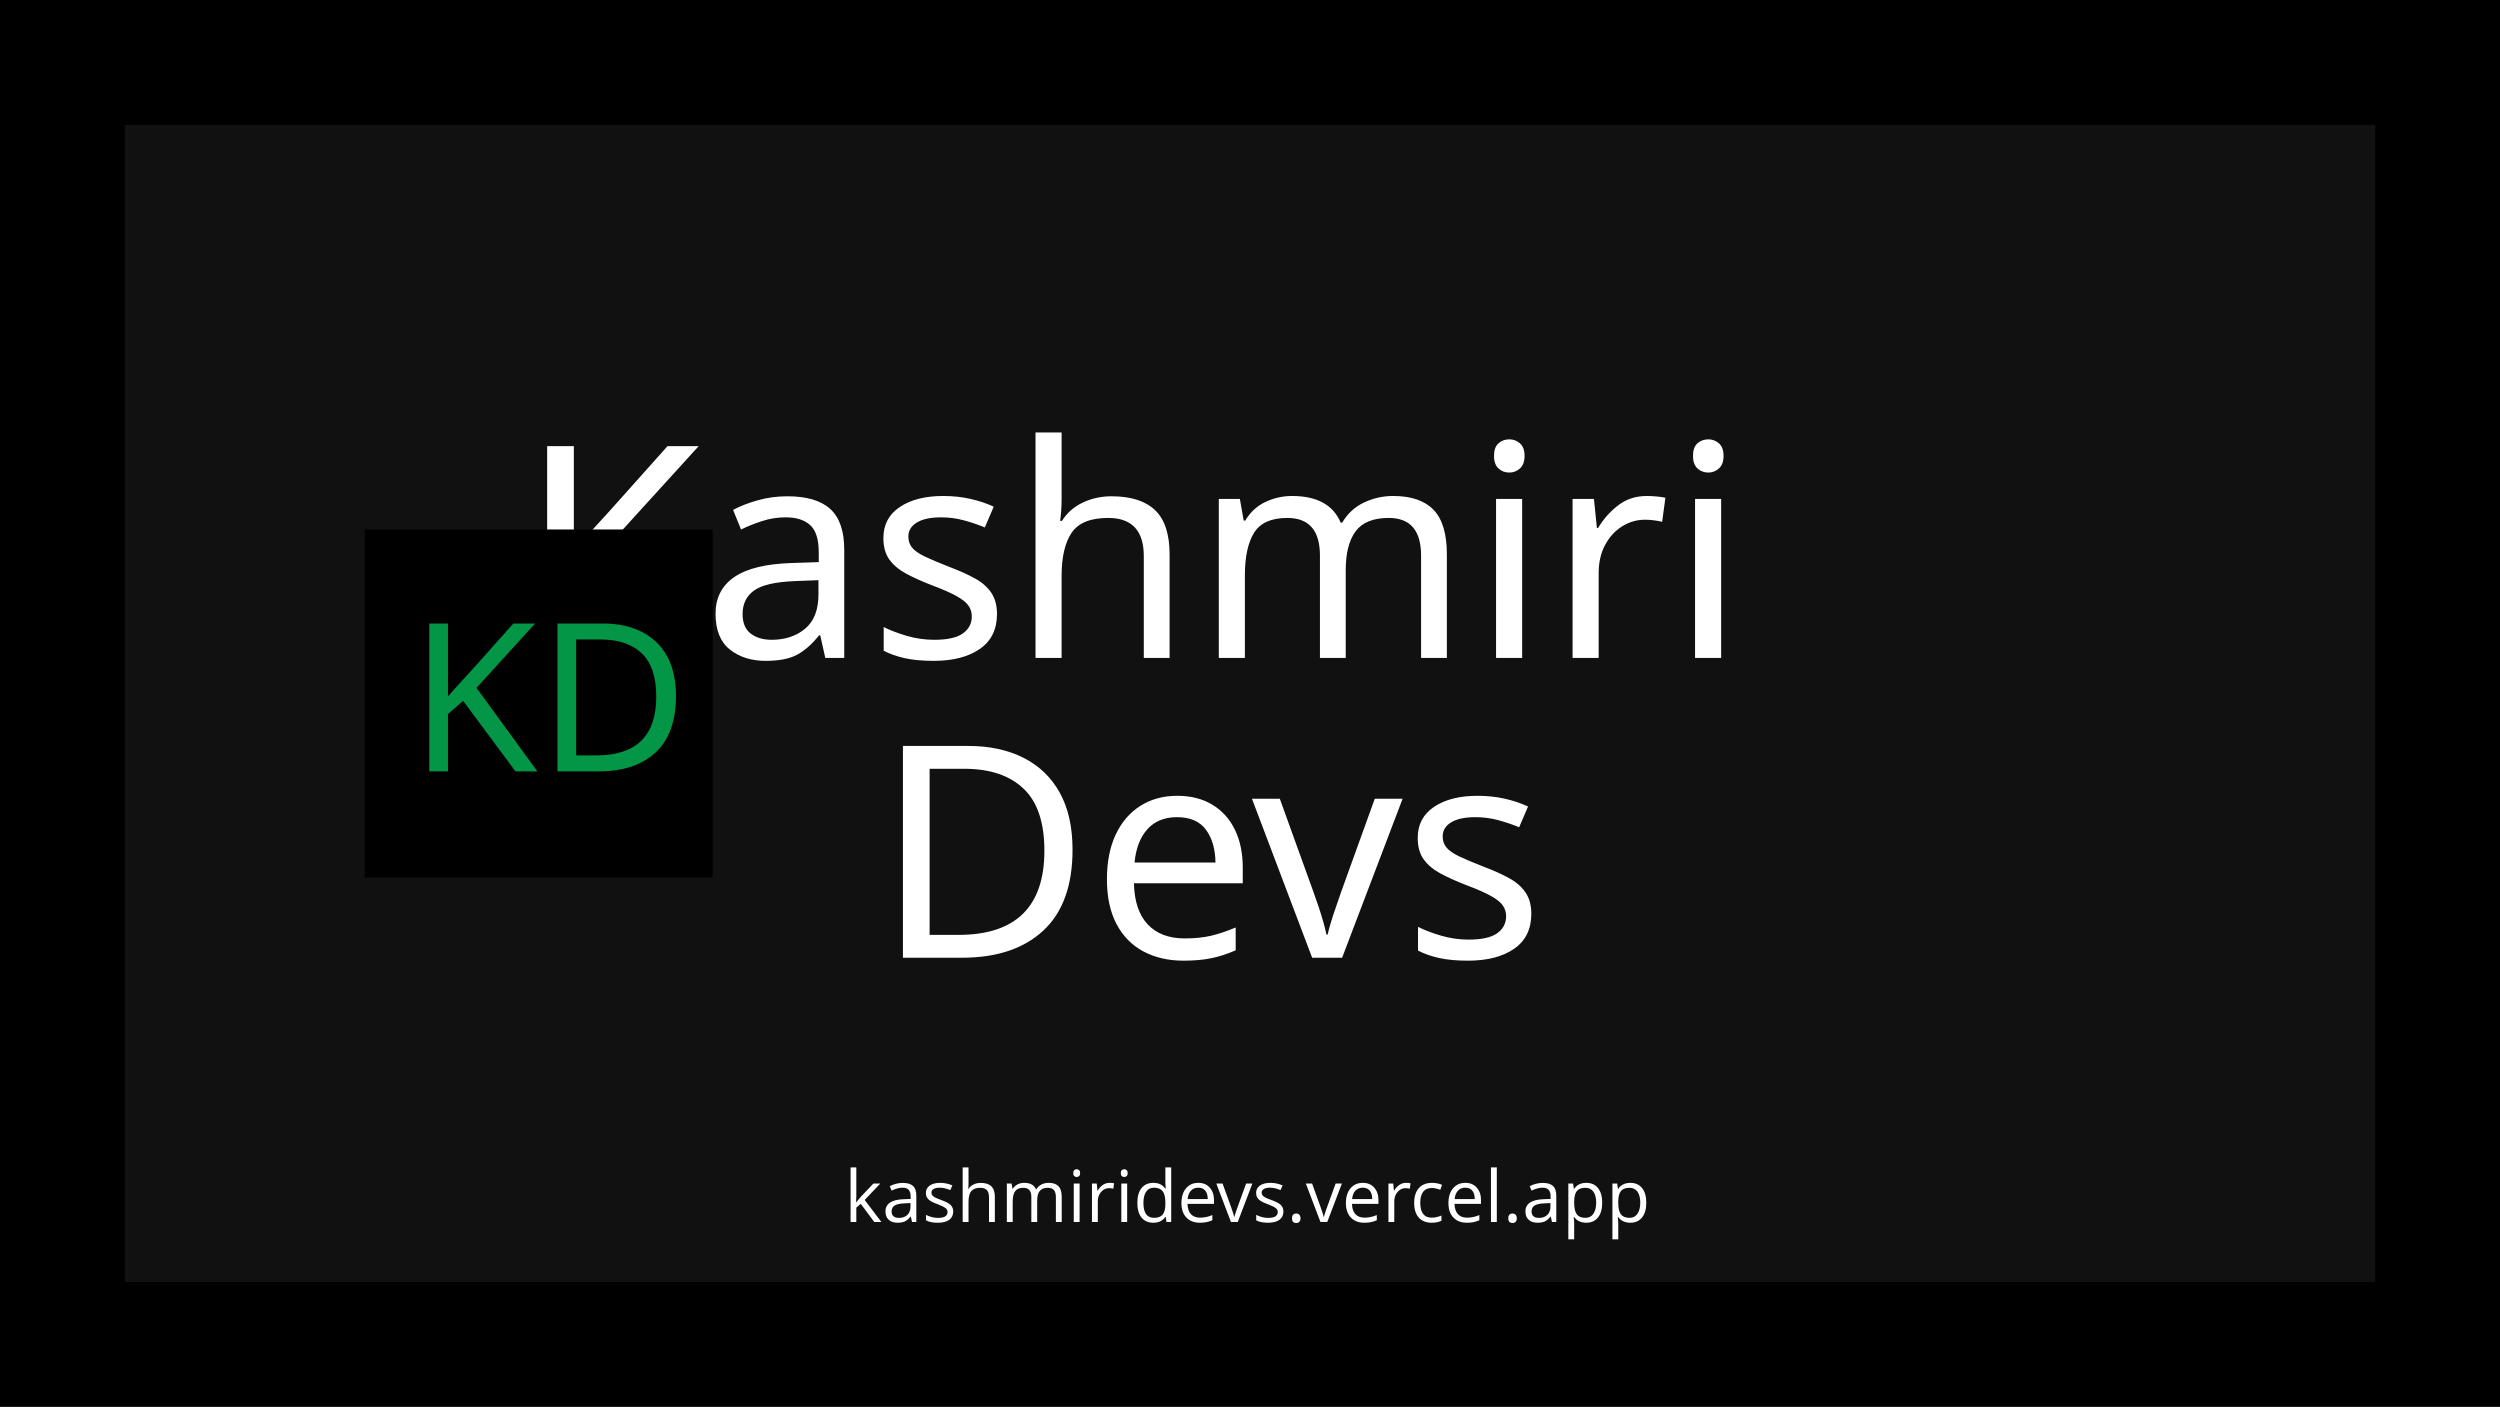
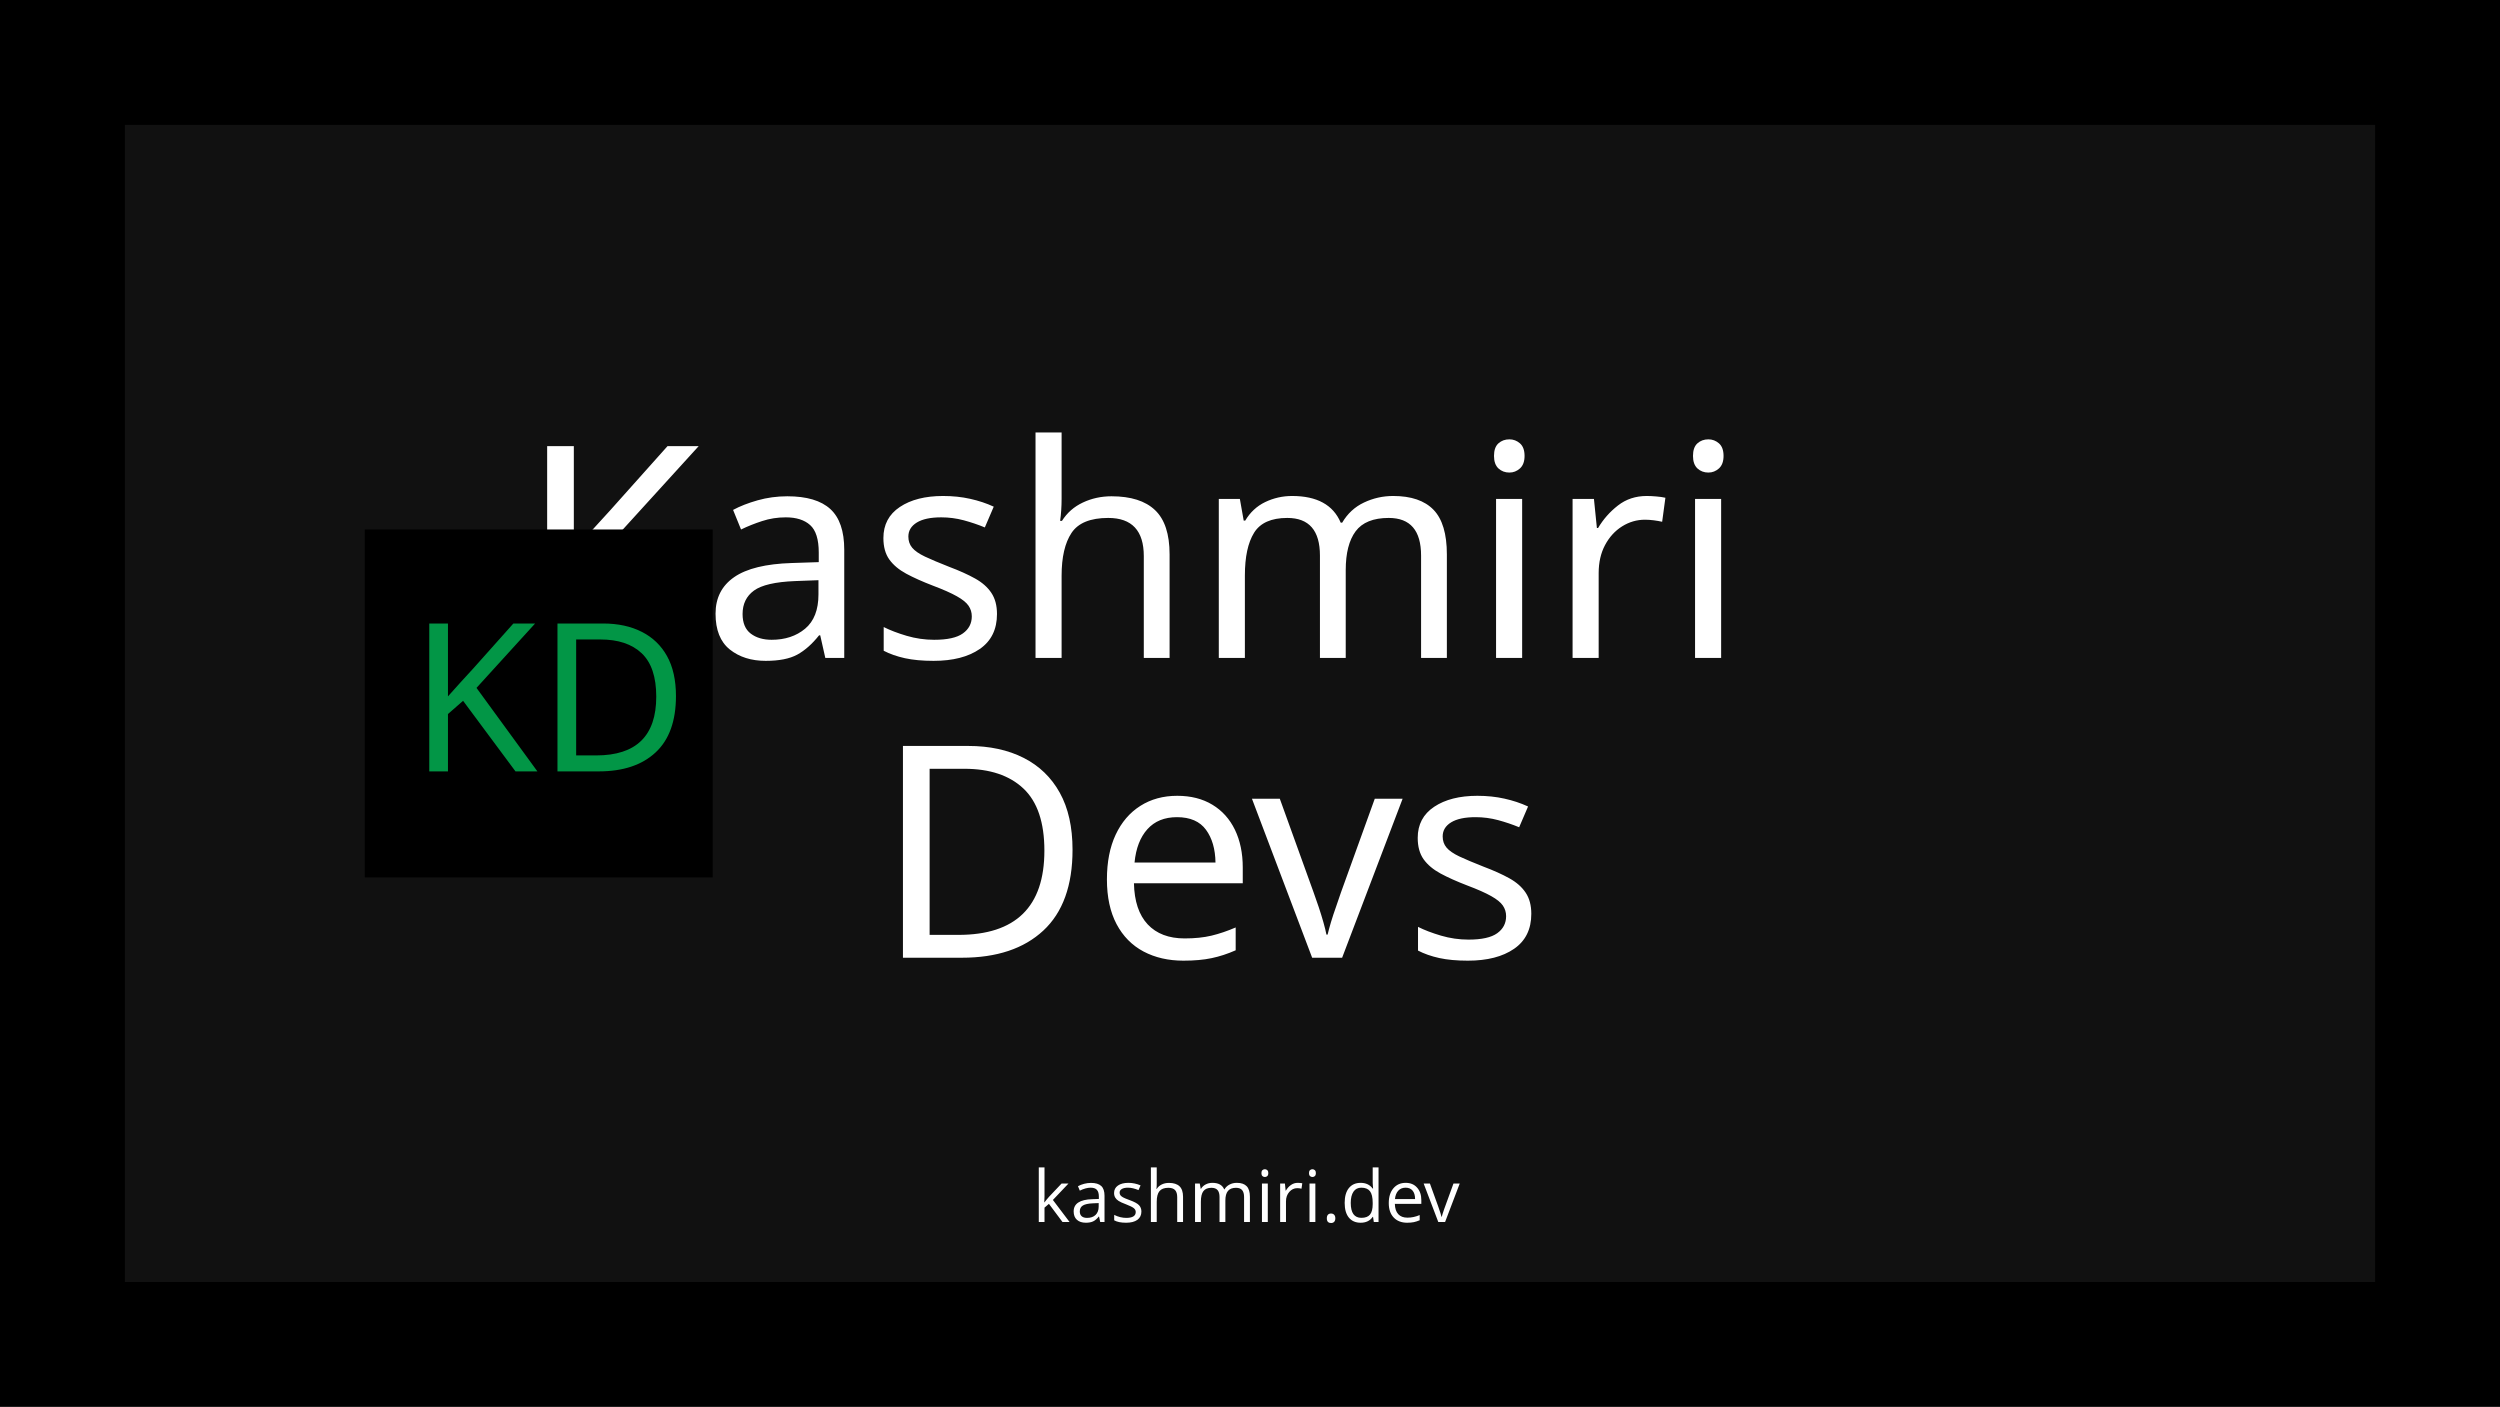
<svg xmlns="http://www.w3.org/2000/svg" width="661.987mm" height="372.533mm" viewBox="0 0 661.987 372.533" version="1.1" id="svg8">
  <defs id="defs2" />
  <g id="layer1" transform="translate(217.8499,263.4765)">
    <rect style="fill:#000000;fill-opacity:1;stroke-width:0.265px;stop-color:#000000" id="rect963" width="661.987" height="372.533" x="-217.85" y="-263.477" />
    <rect style="fill:#111111;fill-opacity:1;stroke-width:0.265px;stop-color:#000000" id="rect965" width="595.842" height="306.388" x="-184.777" y="-230.404" />
    <g id="g1616" transform="translate(-32.16481,0.4204795)">
      <text xml:space="preserve" style="font-size:78.524px;line-height:1;font-family:'Open Sans';-inkscape-font-specification:'Open Sans';letter-spacing:0px;word-spacing:0px;fill:#ffffff;stroke-width:0.196" x="205.949" y="-89.686" id="text986">
        <tspan x="205.949" y="-89.686" style="font-style:normal;font-variant:normal;font-weight:normal;font-stretch:normal;font-size:78.524px;font-family:'Source Code Pro for Powerline';-inkscape-font-specification:'Source Code Pro for Powerline';text-align:center;text-anchor:middle;fill:#ffffff;stroke-width:0.196" id="tspan988">Kashmiri</tspan>
        <tspan x="205.949" y="-10.294" style="font-style:normal;font-variant:normal;font-weight:normal;font-stretch:normal;font-size:78.524px;font-family:'Source Code Pro for Powerline';-inkscape-font-specification:'Source Code Pro for Powerline';text-align:center;text-anchor:middle;fill:#ffffff;stroke-width:0.196" id="tspan1596">Devs</tspan>
      </text>
      <g id="g1592" transform="matrix(1.439473,0,0,1.439473,-836.2126,20.74769)">
        <rect style="fill:#000000;stroke-width:0.265px;stop-color:#000000" id="rect841" width="64" height="64" x="519.023" y="-100.343" />
        <text xml:space="preserve" style="font-size:38.1px;line-height:0;font-family:'Open Sans';-inkscape-font-specification:'Open Sans';letter-spacing:0px;word-spacing:0px;fill:#029646;fill-opacity:1;stroke-width:0.265" x="527.199" y="-55.846" id="text835">
          <tspan id="tspan833" x="527.199" y="-55.846" style="font-style:normal;font-variant:normal;font-weight:normal;font-stretch:normal;font-size:38.1px;font-family:'Source Code Pro for Powerline';-inkscape-font-specification:'Source Code Pro for Powerline';fill:#029646;fill-opacity:1;stroke-width:0.265">KD</tspan>
        </text>
      </g>
    </g>
-     <text xml:space="preserve" style="font-size:19.05px;line-height:0;font-family:'Open Sans';-inkscape-font-specification:'Open Sans';letter-spacing:0px;word-spacing:0px;stroke-width:0.265" x="5.741" y="60.112" id="text1435">
-       <tspan id="tspan1433" x="5.741" y="60.112" style="font-size:19.05px;fill:#ffffff;stroke-width:0.265">kashmiridevs.vercel.app</tspan>
+     <text xml:space="preserve" style="font-size:19.05px;line-height:0;font-family:'Open Sans';-inkscape-font-specification:'Open Sans';letter-spacing:0px;word-spacing:0px;stroke-width:0.265" x="55.575" y="60.112" id="text1435">
+       <tspan id="tspan1433" x="55.575" y="60.112" style="font-size:19.05px;fill:#ffffff;stroke-width:0.265">kashmiri.dev</tspan>
    </text>
  </g>
</svg>
